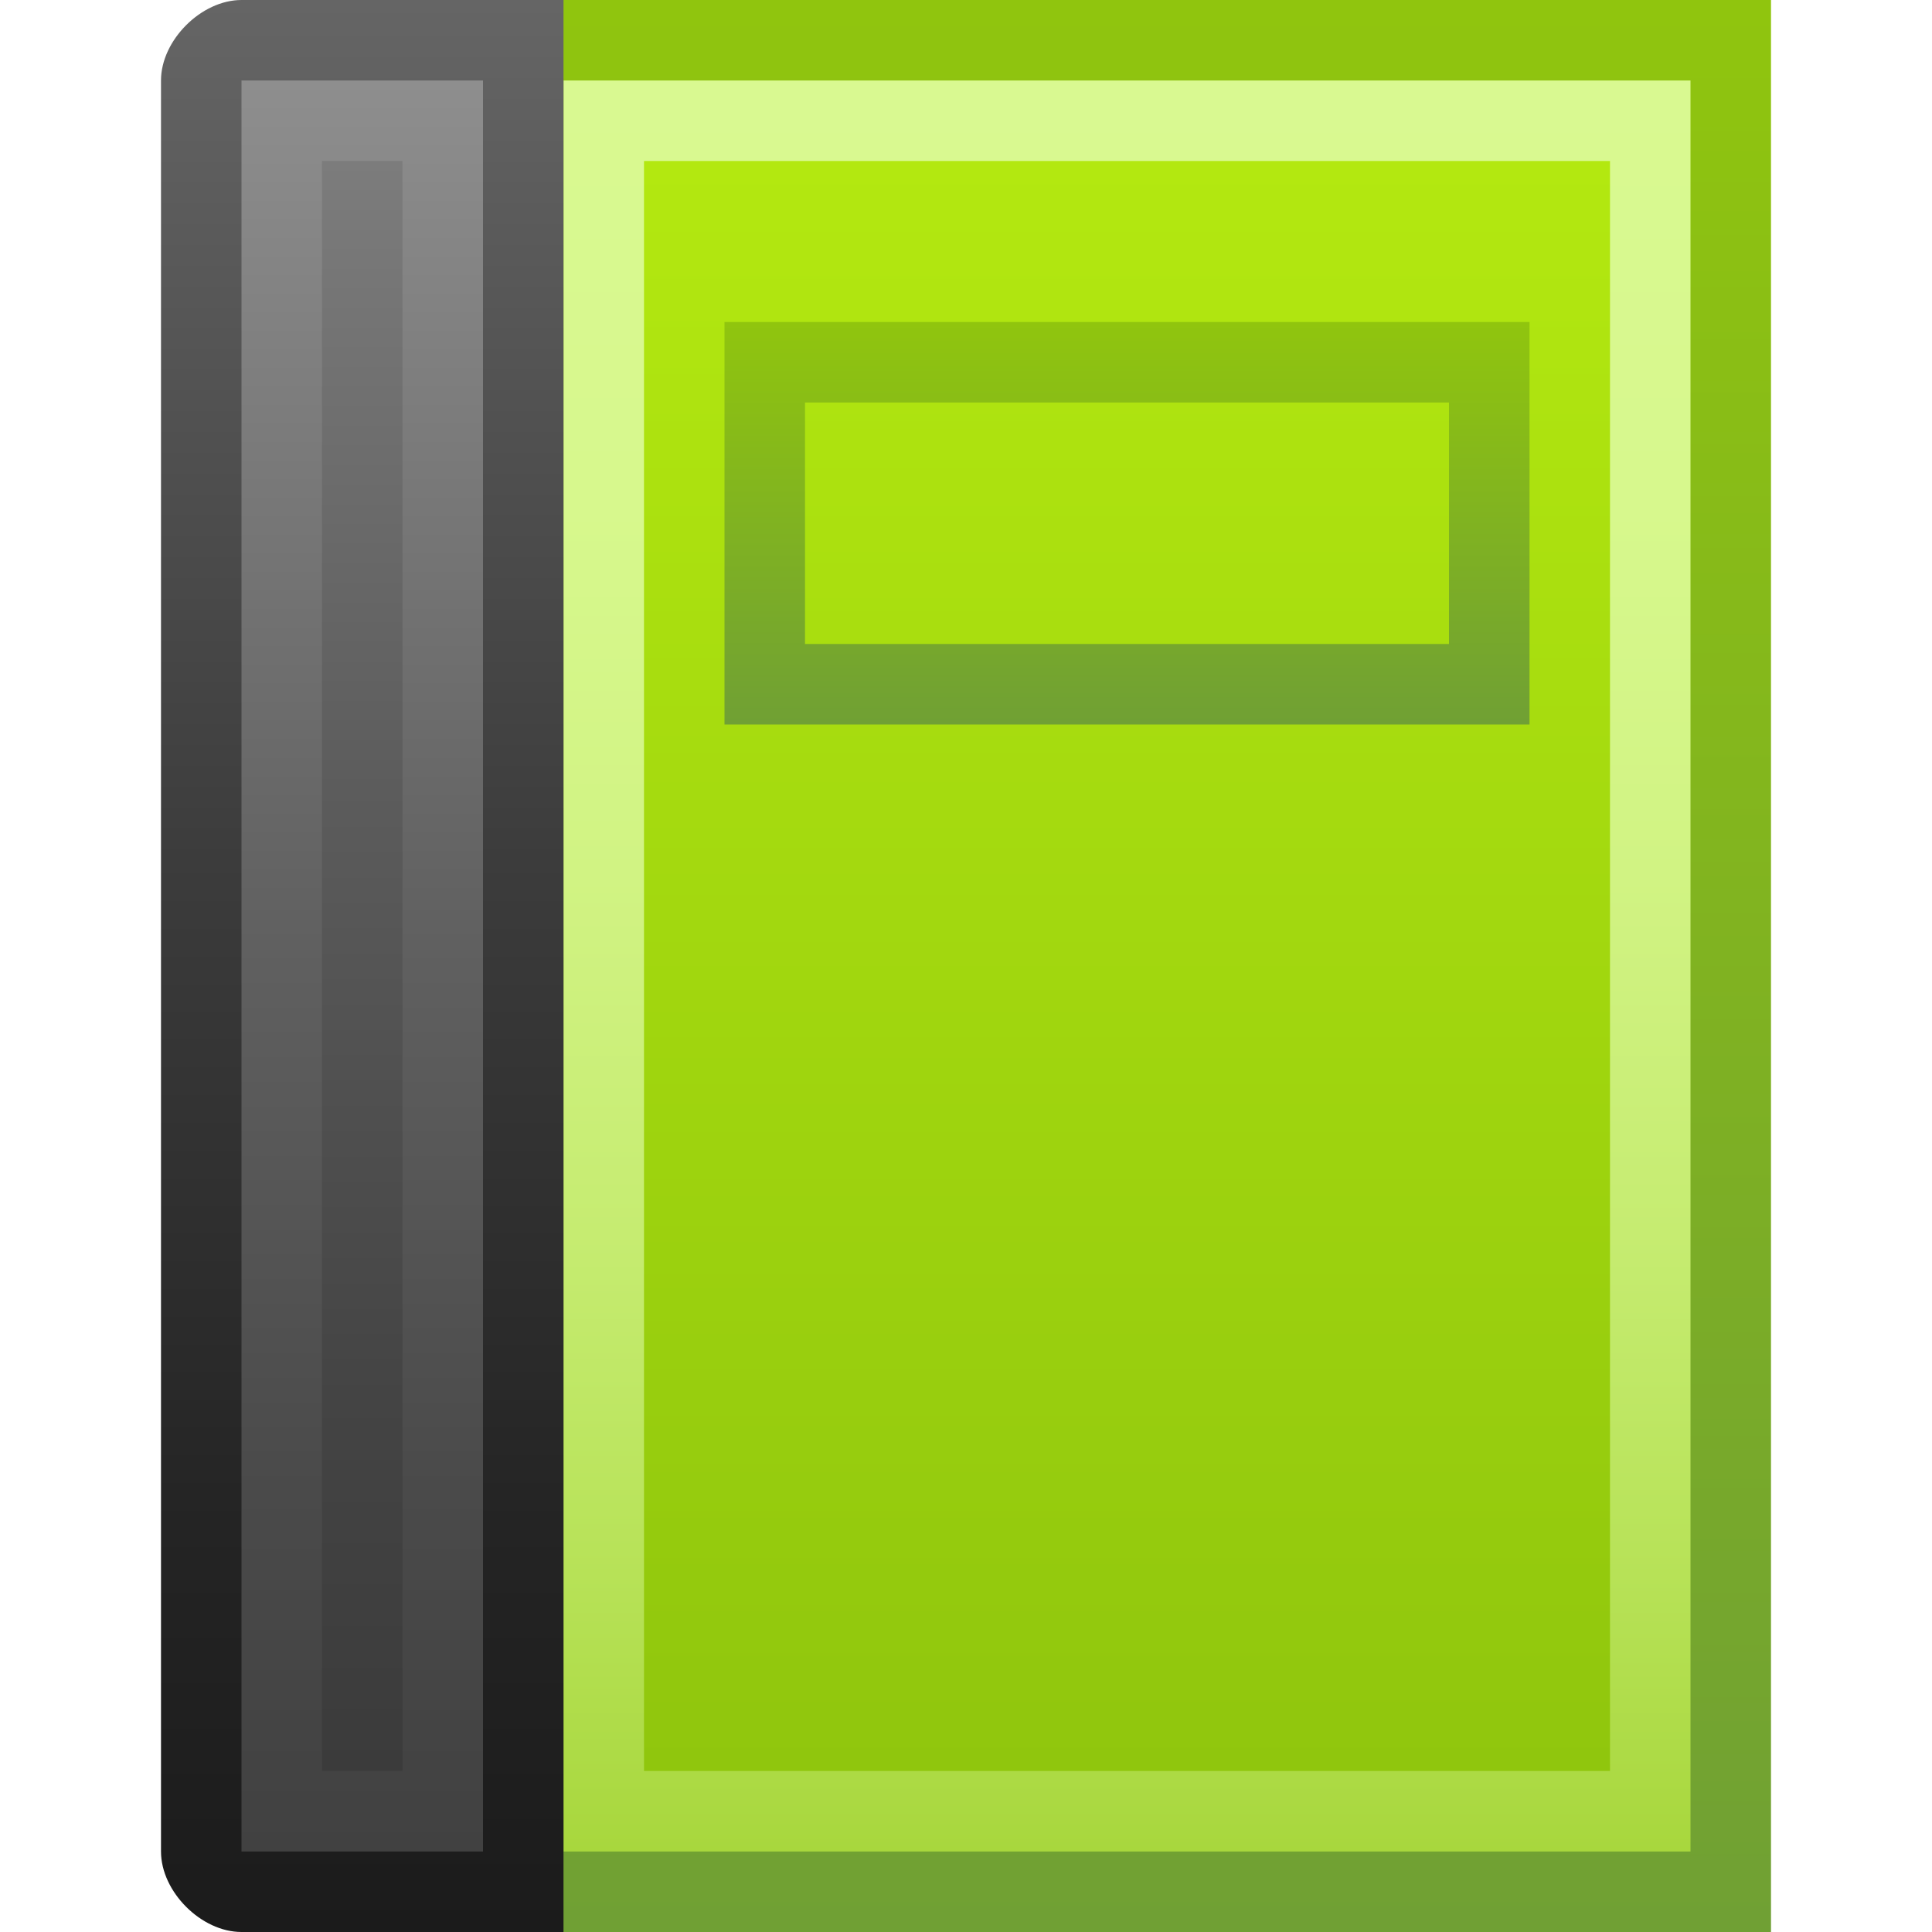
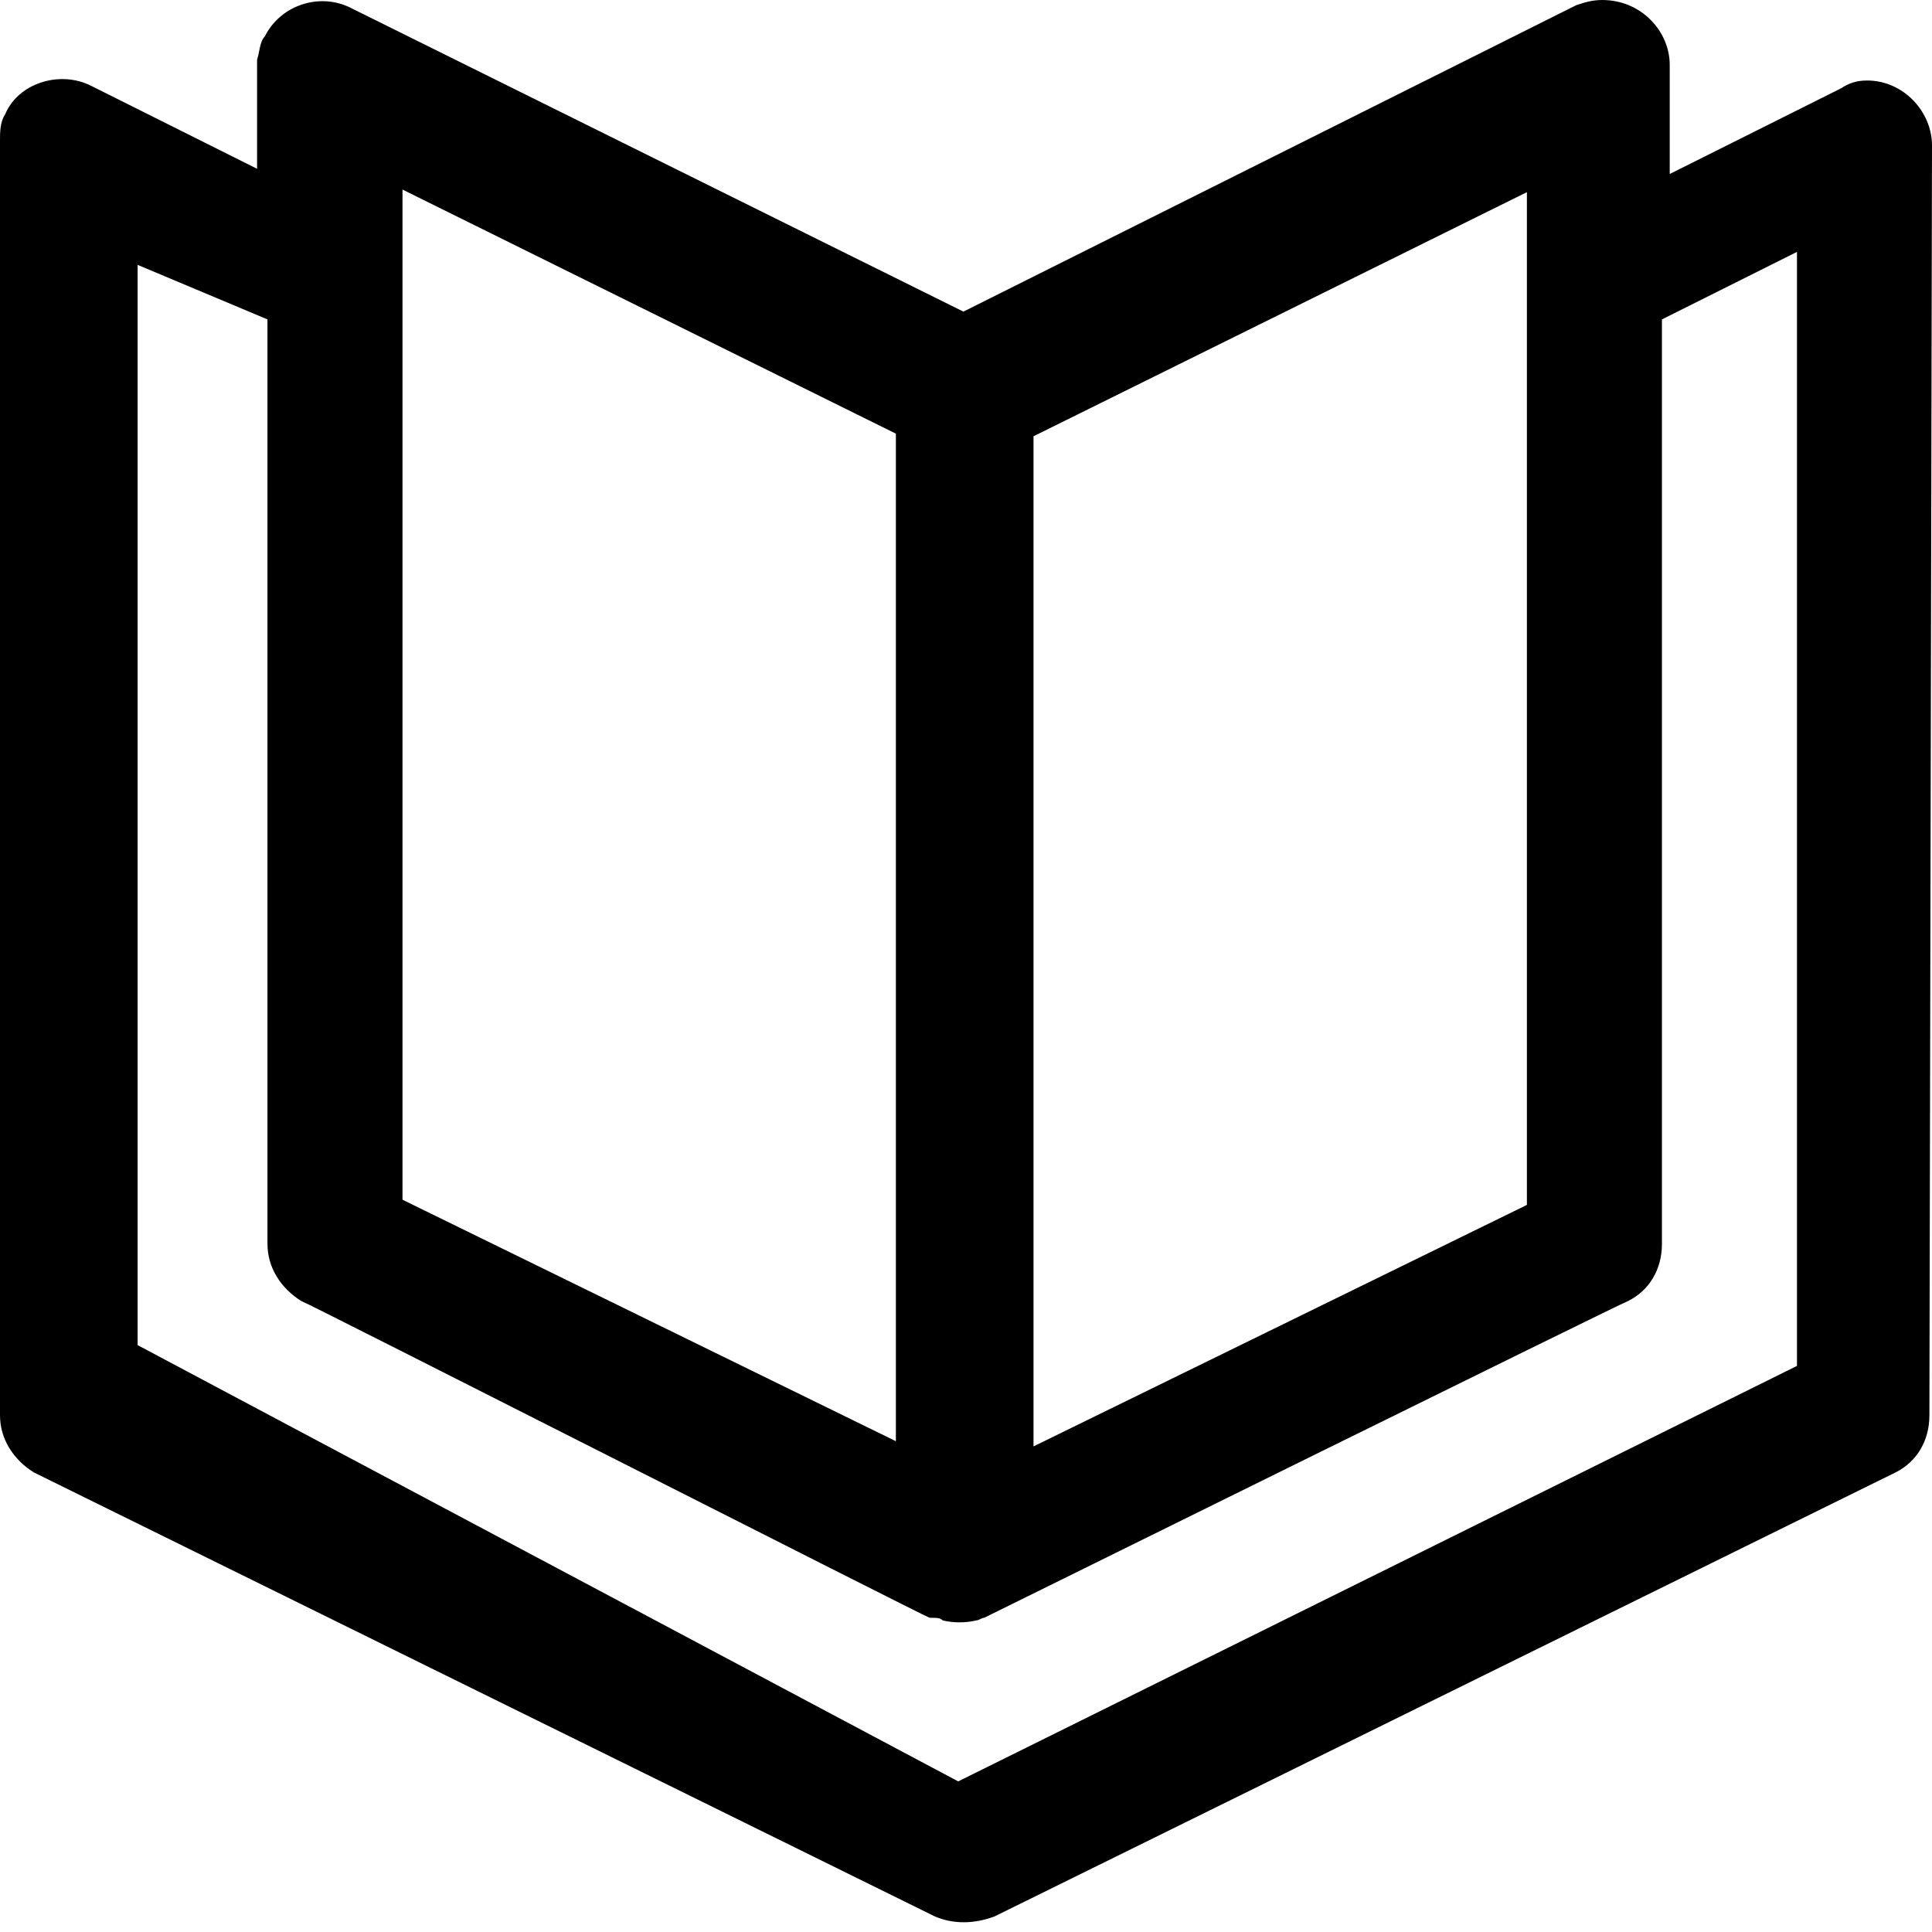
- <svg xmlns="http://www.w3.org/2000/svg" version="1.1" x="0px" y="0px" width="24px" height="24px" viewBox="-2 0 24 24" style="overflow:visible;enable-background:new -2 0 24 24;" xml:space="preserve" preserveAspectRatio="xMinYMid meet">
-   <defs>
- </defs>
-   <linearGradient id="SVGID_1_" gradientUnits="userSpaceOnUse" x1="12.001" y1="0" x2="12.001" y2="24">
-     <stop offset="0" style="stop-color:#90C50E" />
-     <stop offset="1" style="stop-color:#70A034" />
-   </linearGradient>
-   <rect x="4" style="fill:url(#SVGID_1_);" width="16" height="24" />
-   <linearGradient id="SVGID_2_" gradientUnits="userSpaceOnUse" x1="12.001" y1="1" x2="12.001" y2="23">
-     <stop offset="0" style="stop-color:#D9F991" />
-     <stop offset="0.239" style="stop-color:#D7F88D" />
-     <stop offset="0.45" style="stop-color:#D1F383" />
-     <stop offset="0.651" style="stop-color:#C6EC71" />
-     <stop offset="0.844" style="stop-color:#B7E257" />
-     <stop offset="1" style="stop-color:#A8D73D" />
-   </linearGradient>
-   <rect x="5" y="1" style="fill:url(#SVGID_2_);" width="14" height="22" />
-   <linearGradient id="SVGID_3_" gradientUnits="userSpaceOnUse" x1="12.001" y1="2" x2="12.001" y2="22">
-     <stop offset="0" style="stop-color:#B3E810" />
-     <stop offset="1" style="stop-color:#90C60D" />
-   </linearGradient>
-   <rect x="6" y="2" style="fill:url(#SVGID_3_);" width="12" height="20" />
-   <linearGradient id="SVGID_4_" gradientUnits="userSpaceOnUse" x1="12.001" y1="4" x2="12.001" y2="9">
-     <stop offset="0" style="stop-color:#90C50E" />
-     <stop offset="1" style="stop-color:#70A034" />
-   </linearGradient>
-   <path style="fill:url(#SVGID_4_);" d="M7,4v5h10V4H7z M16,8H8V5h8V8z" />
-   <linearGradient id="SVGID_5_" gradientUnits="userSpaceOnUse" x1="2.5" y1="0" x2="2.5" y2="24">
-     <stop offset="0" style="stop-color:#656565" />
-     <stop offset="1.342887e-02" style="stop-color:#646464" />
-     <stop offset="0.445" style="stop-color:#3C3C3C" />
-     <stop offset="0.789" style="stop-color:#242424" />
-     <stop offset="1" style="stop-color:#1B1B1B" />
-   </linearGradient>
-   <path style="fill:url(#SVGID_5_);" d="M4,0H2.6H1C0.5,0,0,0.5,0,1v22c0,0.5,0.5,1,1,1h1.6H4h1v-1V1V0H4z" />
-   <linearGradient id="SVGID_6_" gradientUnits="userSpaceOnUse" x1="2.5" y1="1" x2="2.5" y2="23">
-     <stop offset="0" style="stop-color:#8E8E8E" />
-     <stop offset="4.191053e-02" style="stop-color:#8A8A8A" />
-     <stop offset="0.461" style="stop-color:#626262" />
-     <stop offset="0.795" style="stop-color:#4A4A4A" />
-     <stop offset="1" style="stop-color:#414141" />
-   </linearGradient>
-   <rect x="1" y="1" style="fill:url(#SVGID_6_);" width="3" height="22" />
-   <linearGradient id="SVGID_7_" gradientUnits="userSpaceOnUse" x1="2.5" y1="2" x2="2.5" y2="22">
-     <stop offset="0" style="stop-color:#7C7C7C" />
-     <stop offset="0.39" style="stop-color:#5C5C5C" />
-     <stop offset="0.768" style="stop-color:#444444" />
-     <stop offset="1" style="stop-color:#3B3B3B" />
-   </linearGradient>
-   <rect x="2" y="2" style="fill:url(#SVGID_7_);" width="1" height="20" />
+ <svg xmlns="http://www.w3.org/2000/svg" width="74.4" height="74.4" style="enable-background:new 0 0 74.4 74.4" xml:space="preserve" preserveAspectRatio="xMinYMid meet">
+   <path d="M74.4 5.6c0-1.3-1.1-2.5-2.5-2.5-.4 0-.7.1-1 .3l-6.6 3.3V2.5c0-1.3-1.1-2.5-2.6-2.5-.4 0-.7.1-1 .2L37.1 12 13.5.3c-1.2-.6-2.7-.1-3.3 1.1-.2.2-.2.6-.3.9v4.2L3.5 3.3C2.3 2.7.7 3.2.2 4.4c-.2.3-.2.7-.2 1v49.1c0 .9.5 1.7 1.3 2.2L36 73.8c.7.3 1.5.3 2.3 0L73 56.7c.8-.4 1.3-1.2 1.3-2.2l.1-48.9zM36.3 62.4c.4.1.9.1 1.3 0 .1 0 .2-.1.3-.1 0 0 24.7-12.2 24.8-12.2.8-.4 1.3-1.2 1.3-2.2V12.3l5.2-2.6v42.9l-32.3 16L5.3 51.8V10.2l5 2.1v35.6c0 .9.5 1.7 1.3 2.2.1 0 24.1 12.2 24.2 12.2.3 0 .4 0 .5.1zm3.5-6.7V16.8l19-9.4v39l-19 9.3zm-24.3-9.5V7.3l19 9.4v38.8l-19-9.3z" />
</svg>
